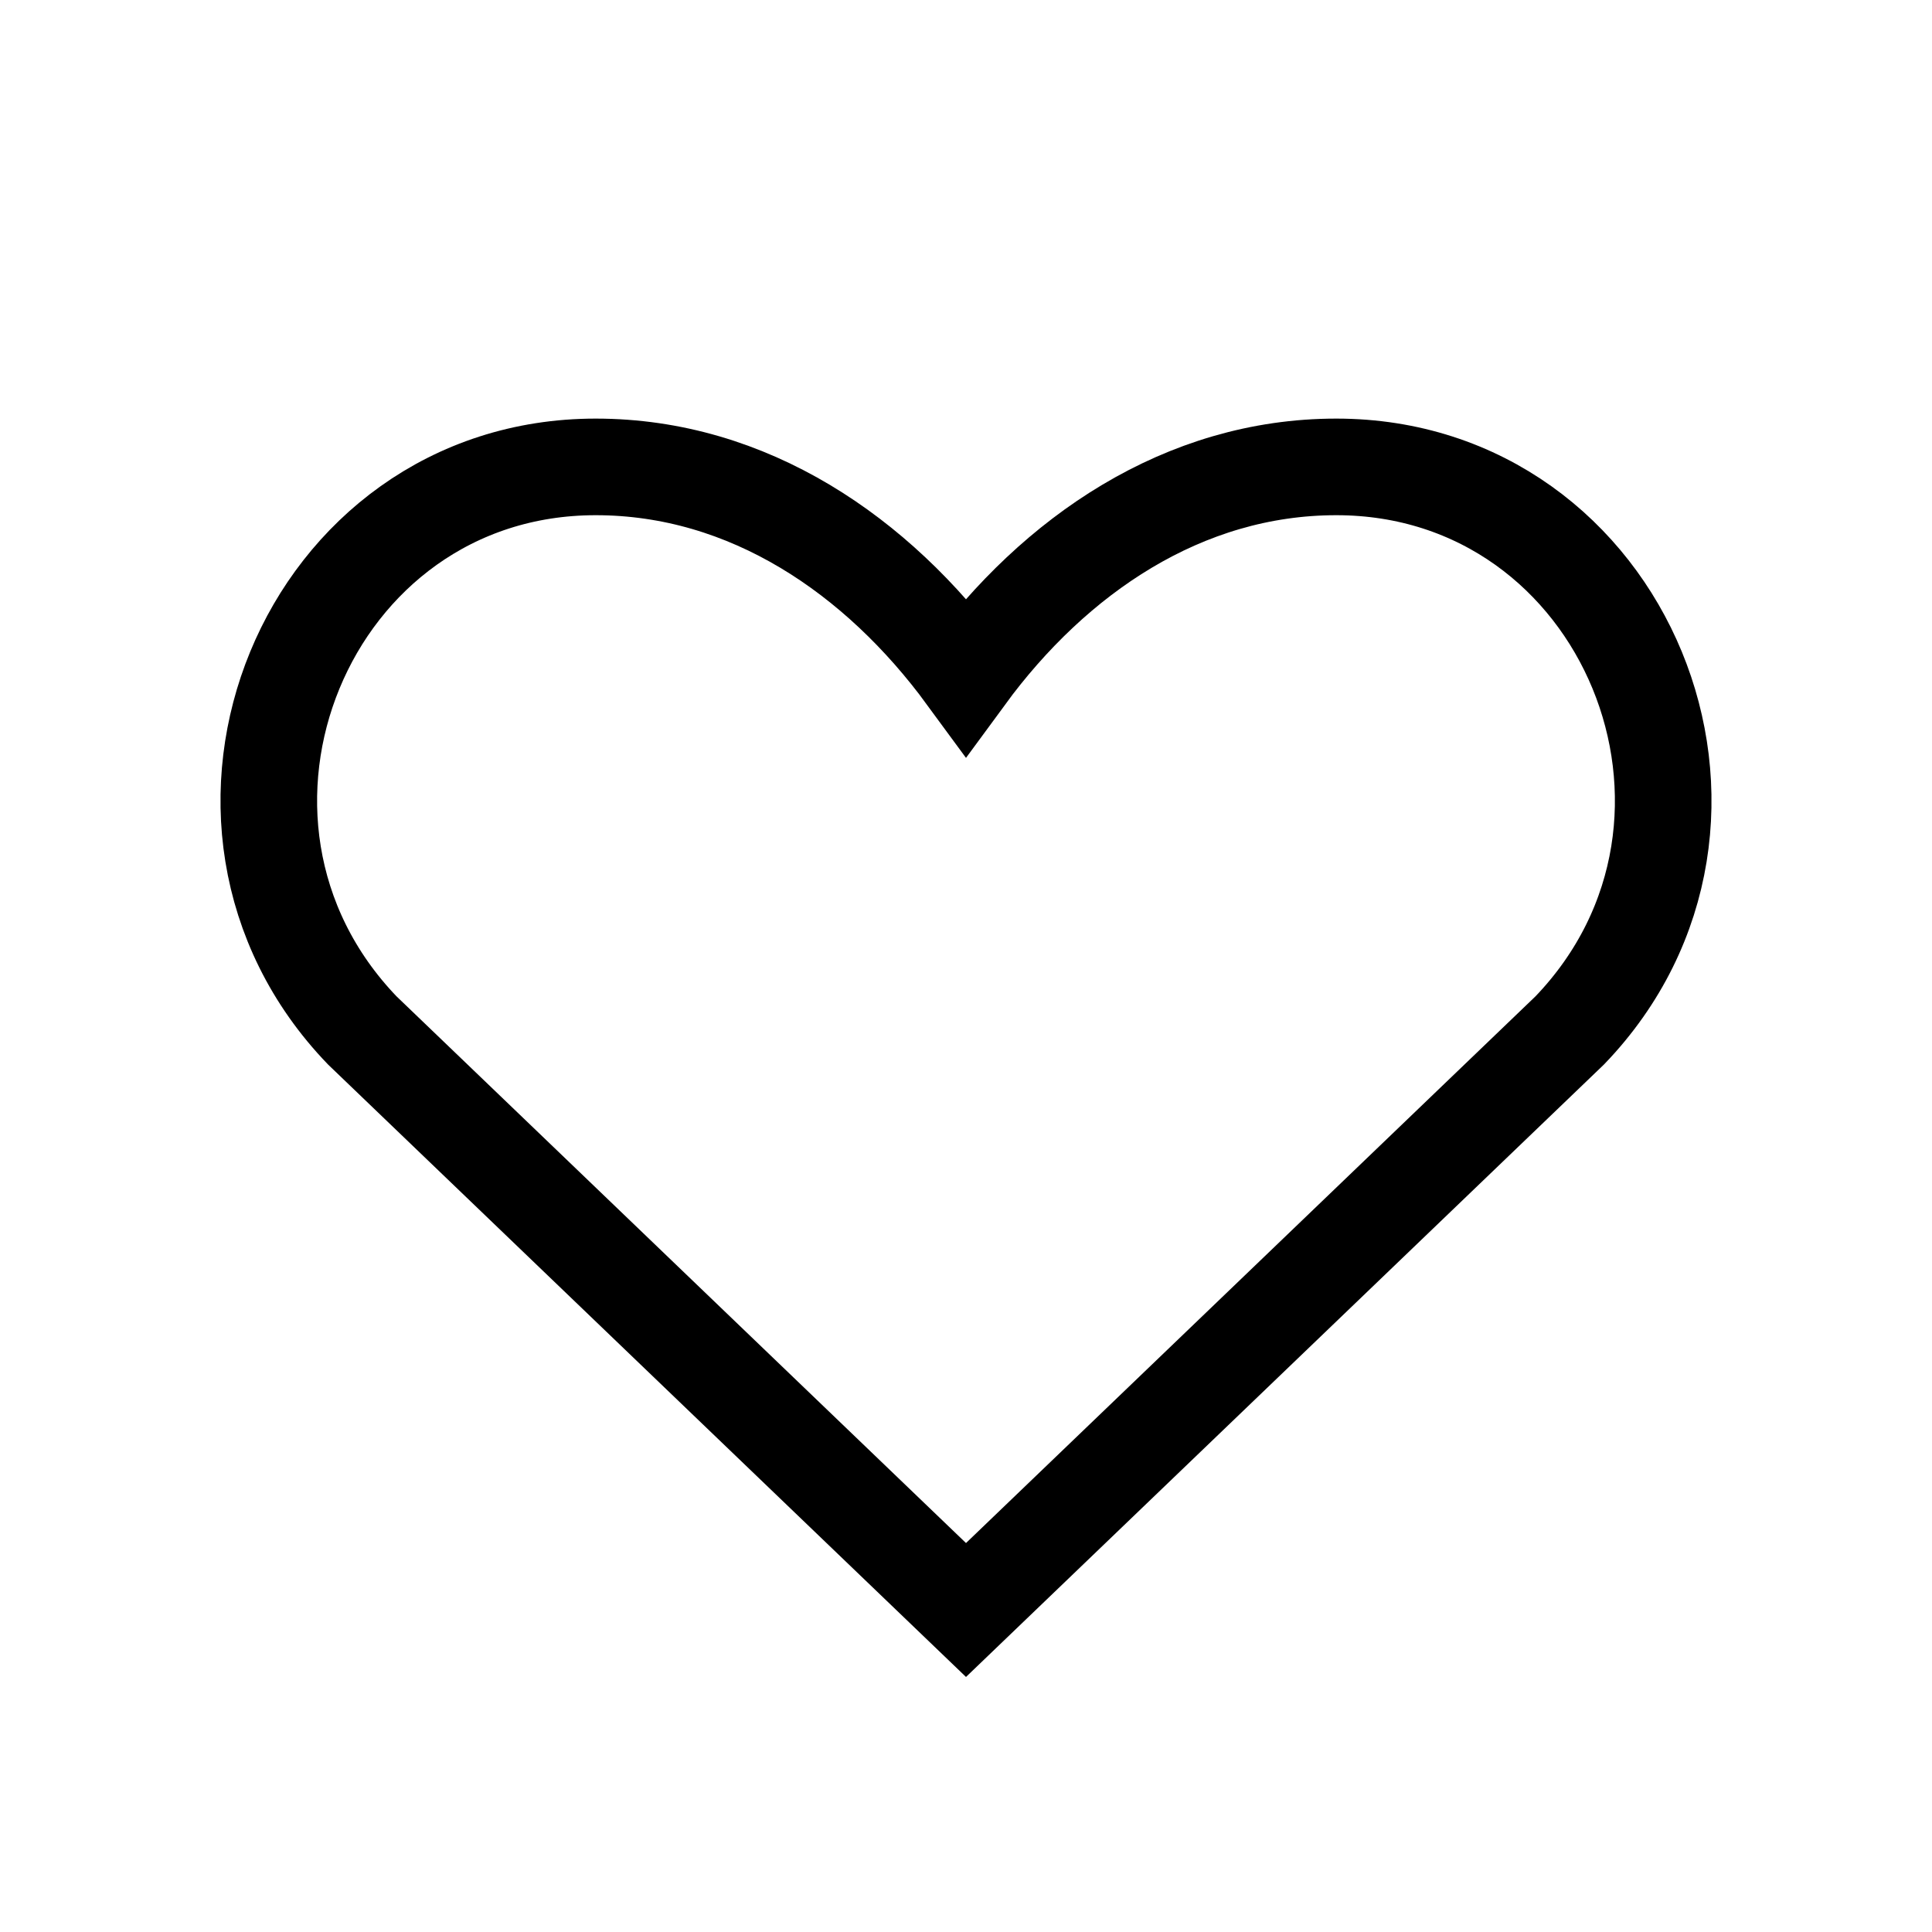
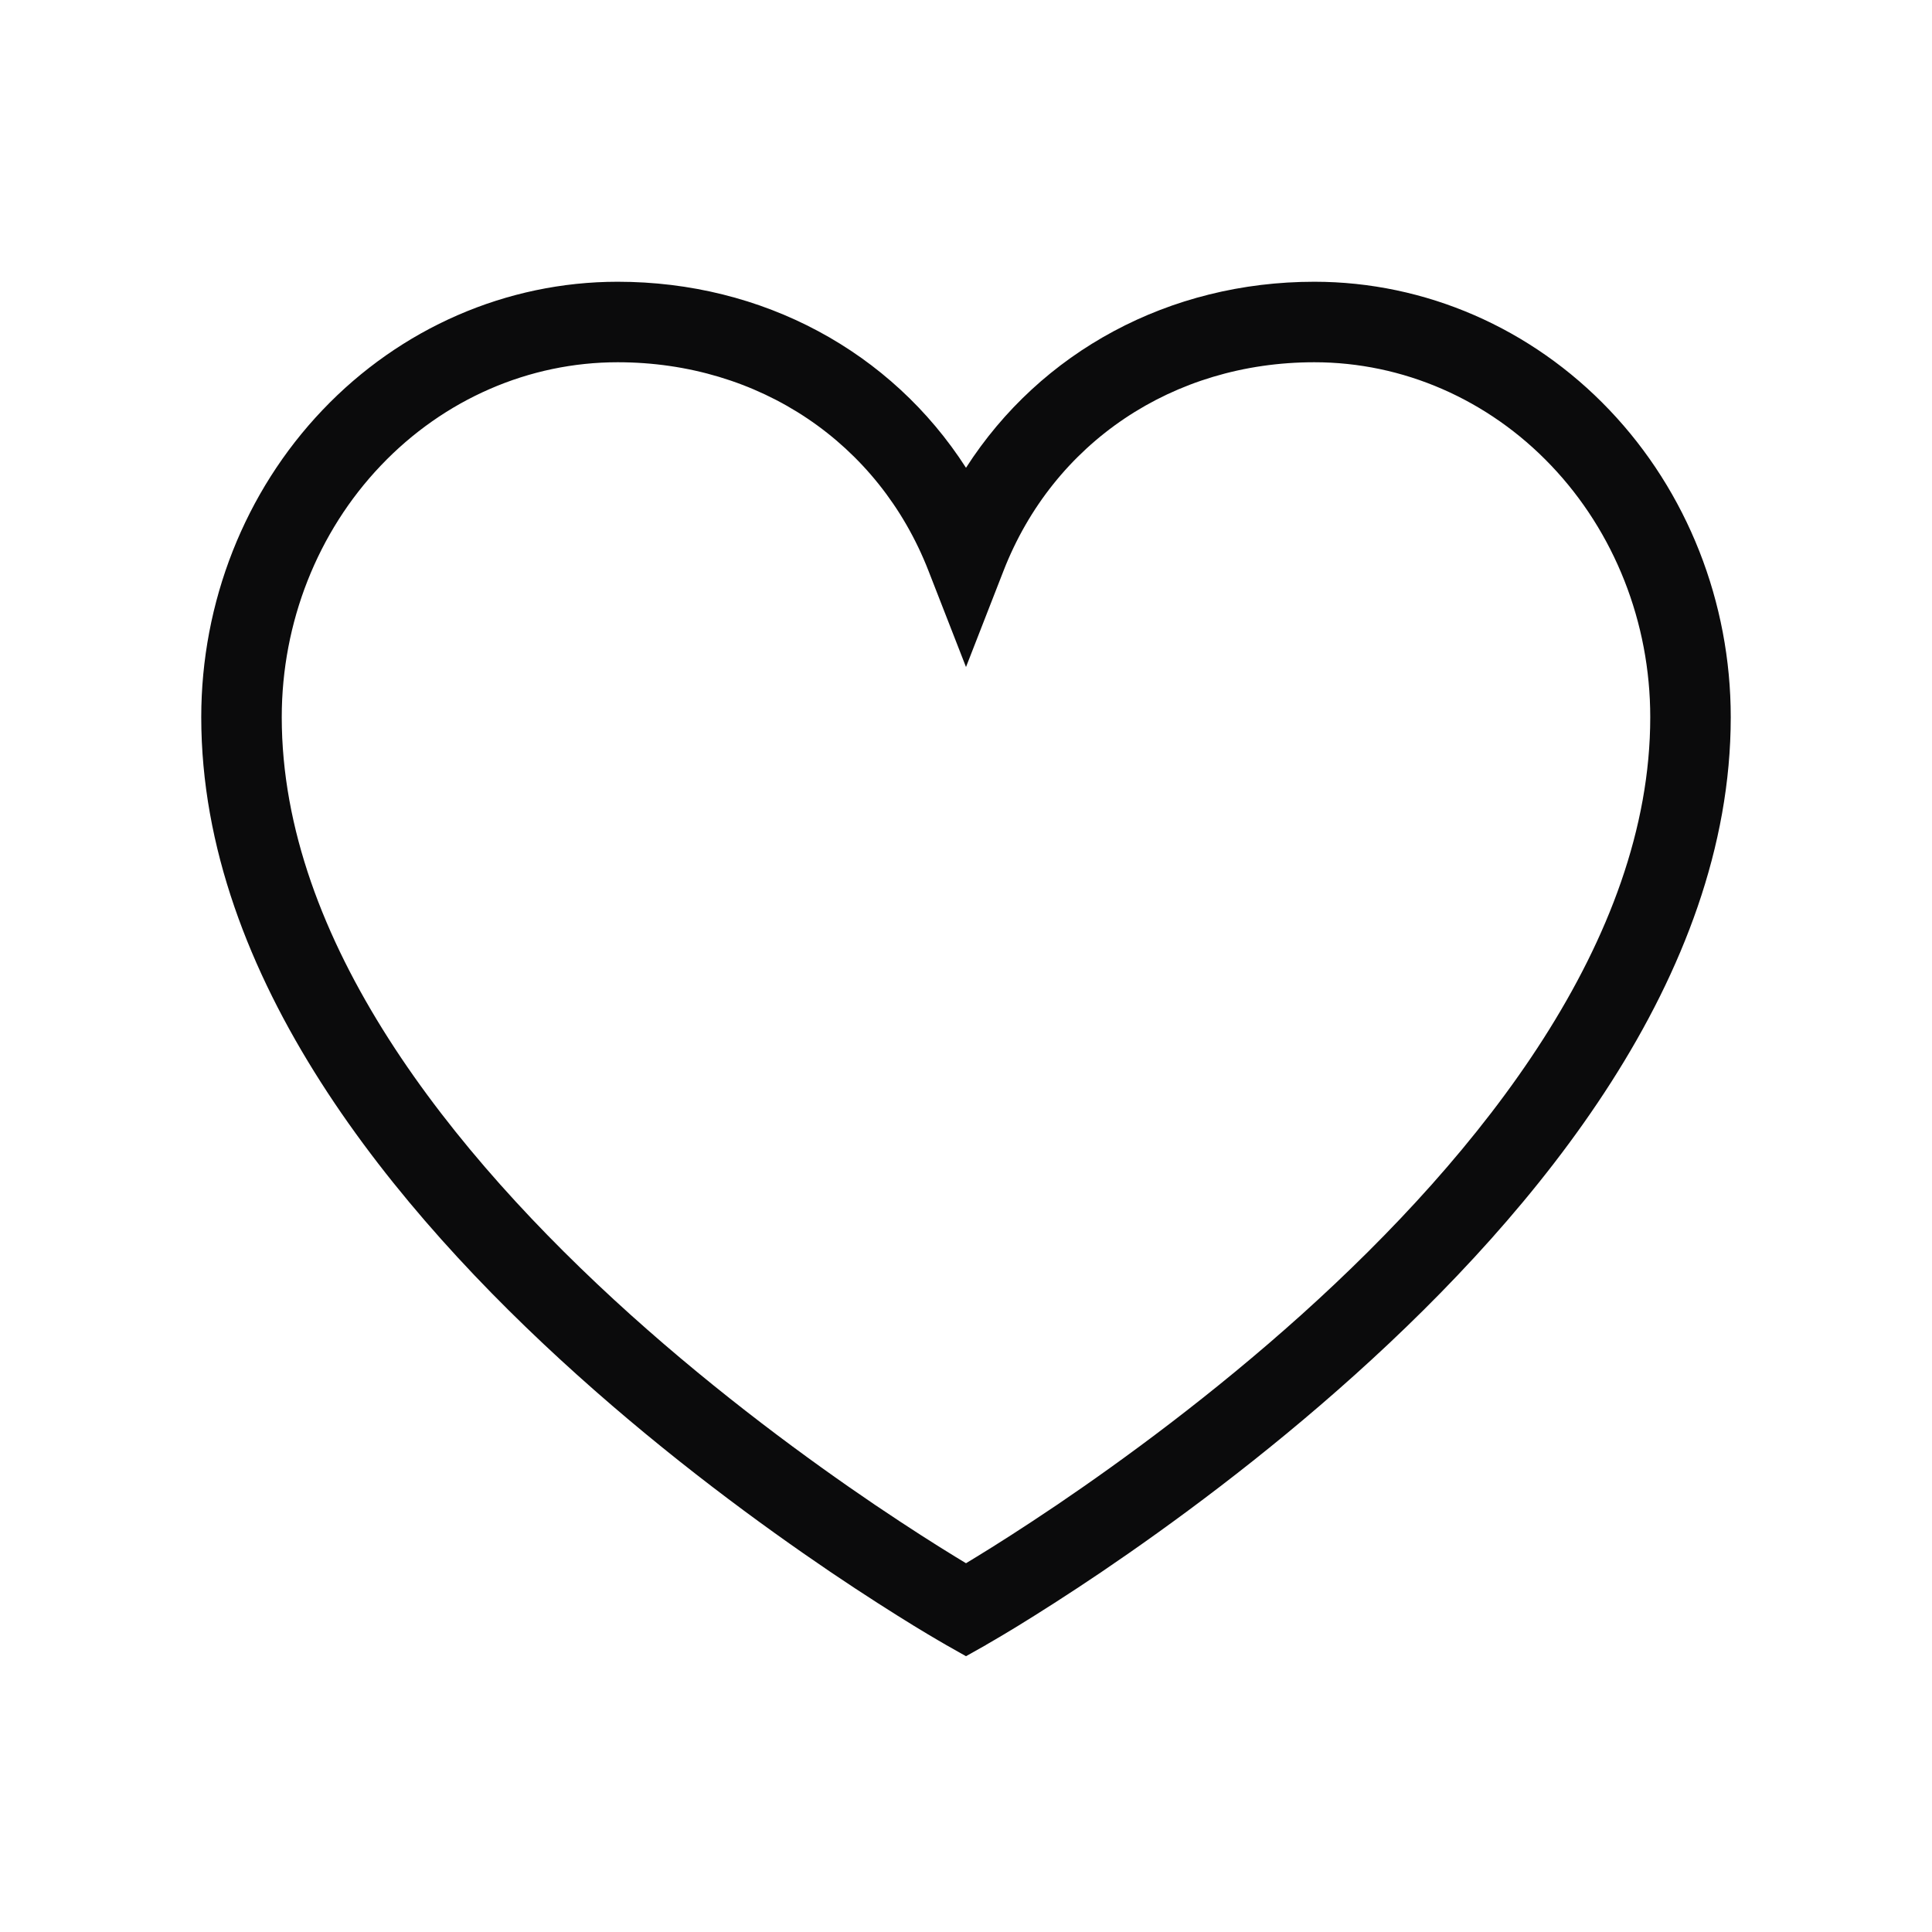
- <svg xmlns="http://www.w3.org/2000/svg" width="24" height="24" viewBox="0 0 24 24" fill="none" stroke="currentColor" stroke-width="1.2">
-   <path d="M 12 20 L 4.5 12.8 C 2 10.2 3.8 5.8 7.4 5.8 C 9.3 5.8 10.9 6.9 12 8.4 C 13.1 6.9 14.7 5.8 16.6 5.8 C 20.2 5.8 22 10.2 19.5 12.8 L 12 20 Z" />
+ <svg xmlns="http://www.w3.org/2000/svg" width="24" height="24" viewBox="0 0 24 24" fill="none">
+   <path fill-rule="evenodd" clip-rule="evenodd" d="M7.673 4.5C6.574 4.5 5.516 4.958 4.731 5.783C3.945 6.608 3.5 7.732 3.5 8.909C3.5 11.677 5.596 14.32 7.834 16.333C8.938 17.325 10.043 18.134 10.874 18.697C11.289 18.977 11.634 19.196 11.875 19.343C11.92 19.371 11.962 19.397 12 19.419C12.038 19.397 12.08 19.371 12.125 19.343C12.366 19.196 12.711 18.977 13.126 18.697C13.957 18.134 15.062 17.325 16.166 16.333C18.404 14.32 20.5 11.677 20.5 8.909C20.5 7.732 20.055 6.608 19.269 5.783C18.484 4.958 17.425 4.5 16.327 4.5C14.571 4.5 13.086 5.499 12.466 7.091L12 8.286L11.534 7.091C10.914 5.499 9.429 4.5 7.673 4.5ZM12 20C11.754 20.435 11.754 20.435 11.754 20.435L11.751 20.434L11.746 20.43L11.725 20.418C11.706 20.408 11.68 20.392 11.646 20.372C11.577 20.332 11.478 20.273 11.352 20.196C11.1 20.041 10.742 19.815 10.313 19.525C9.457 18.945 8.312 18.107 7.166 17.076C4.904 15.043 2.5 12.141 2.5 8.909C2.5 7.482 3.039 6.109 4.007 5.093C4.975 4.076 6.293 3.5 7.673 3.5C9.474 3.5 11.072 4.366 12 5.811C12.928 4.366 14.526 3.5 16.327 3.5C17.707 3.5 19.025 4.076 19.993 5.093C20.961 6.109 21.5 7.482 21.5 8.909C21.5 12.141 19.096 15.043 16.834 17.076C15.688 18.107 14.543 18.945 13.687 19.525C13.258 19.815 12.9 20.041 12.648 20.196C12.522 20.273 12.423 20.332 12.354 20.372C12.32 20.392 12.294 20.408 12.275 20.418L12.254 20.43L12.249 20.434L12.247 20.435C12.247 20.435 12.246 20.435 12 20ZM12 20L12.247 20.435L12 20.574L11.754 20.435L12 20Z" fill="#0B0B0C" />
</svg>
